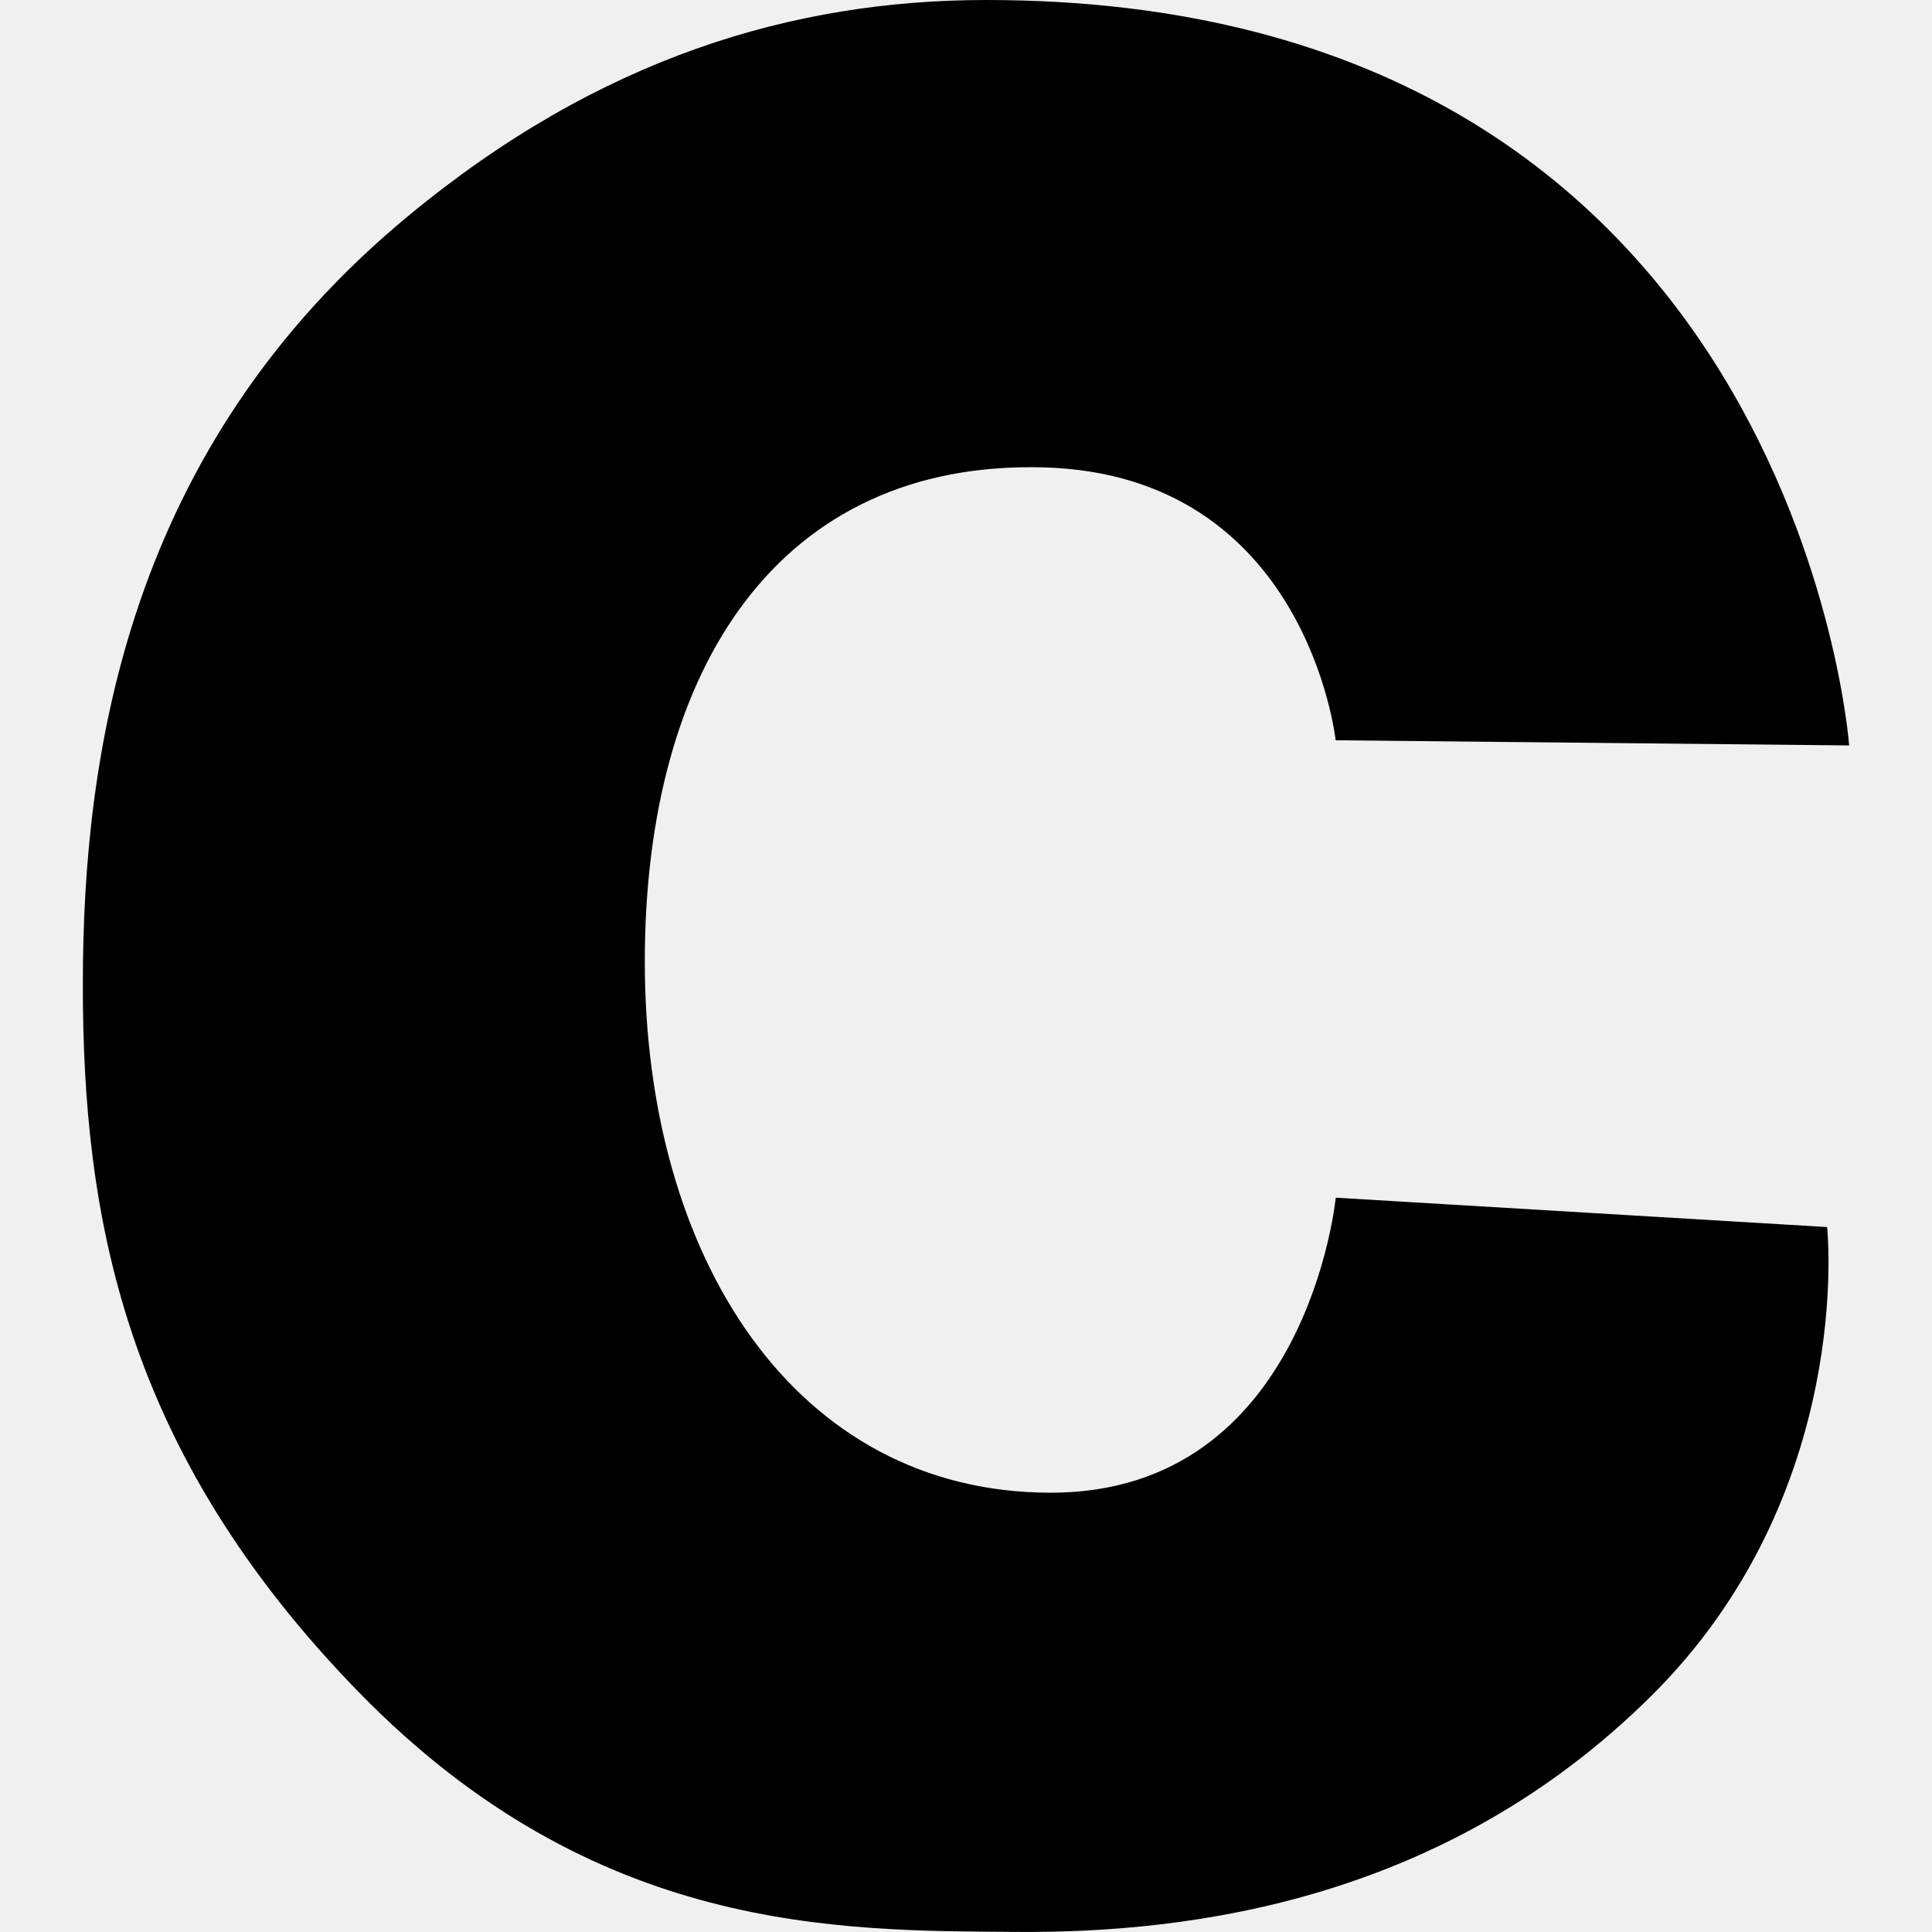
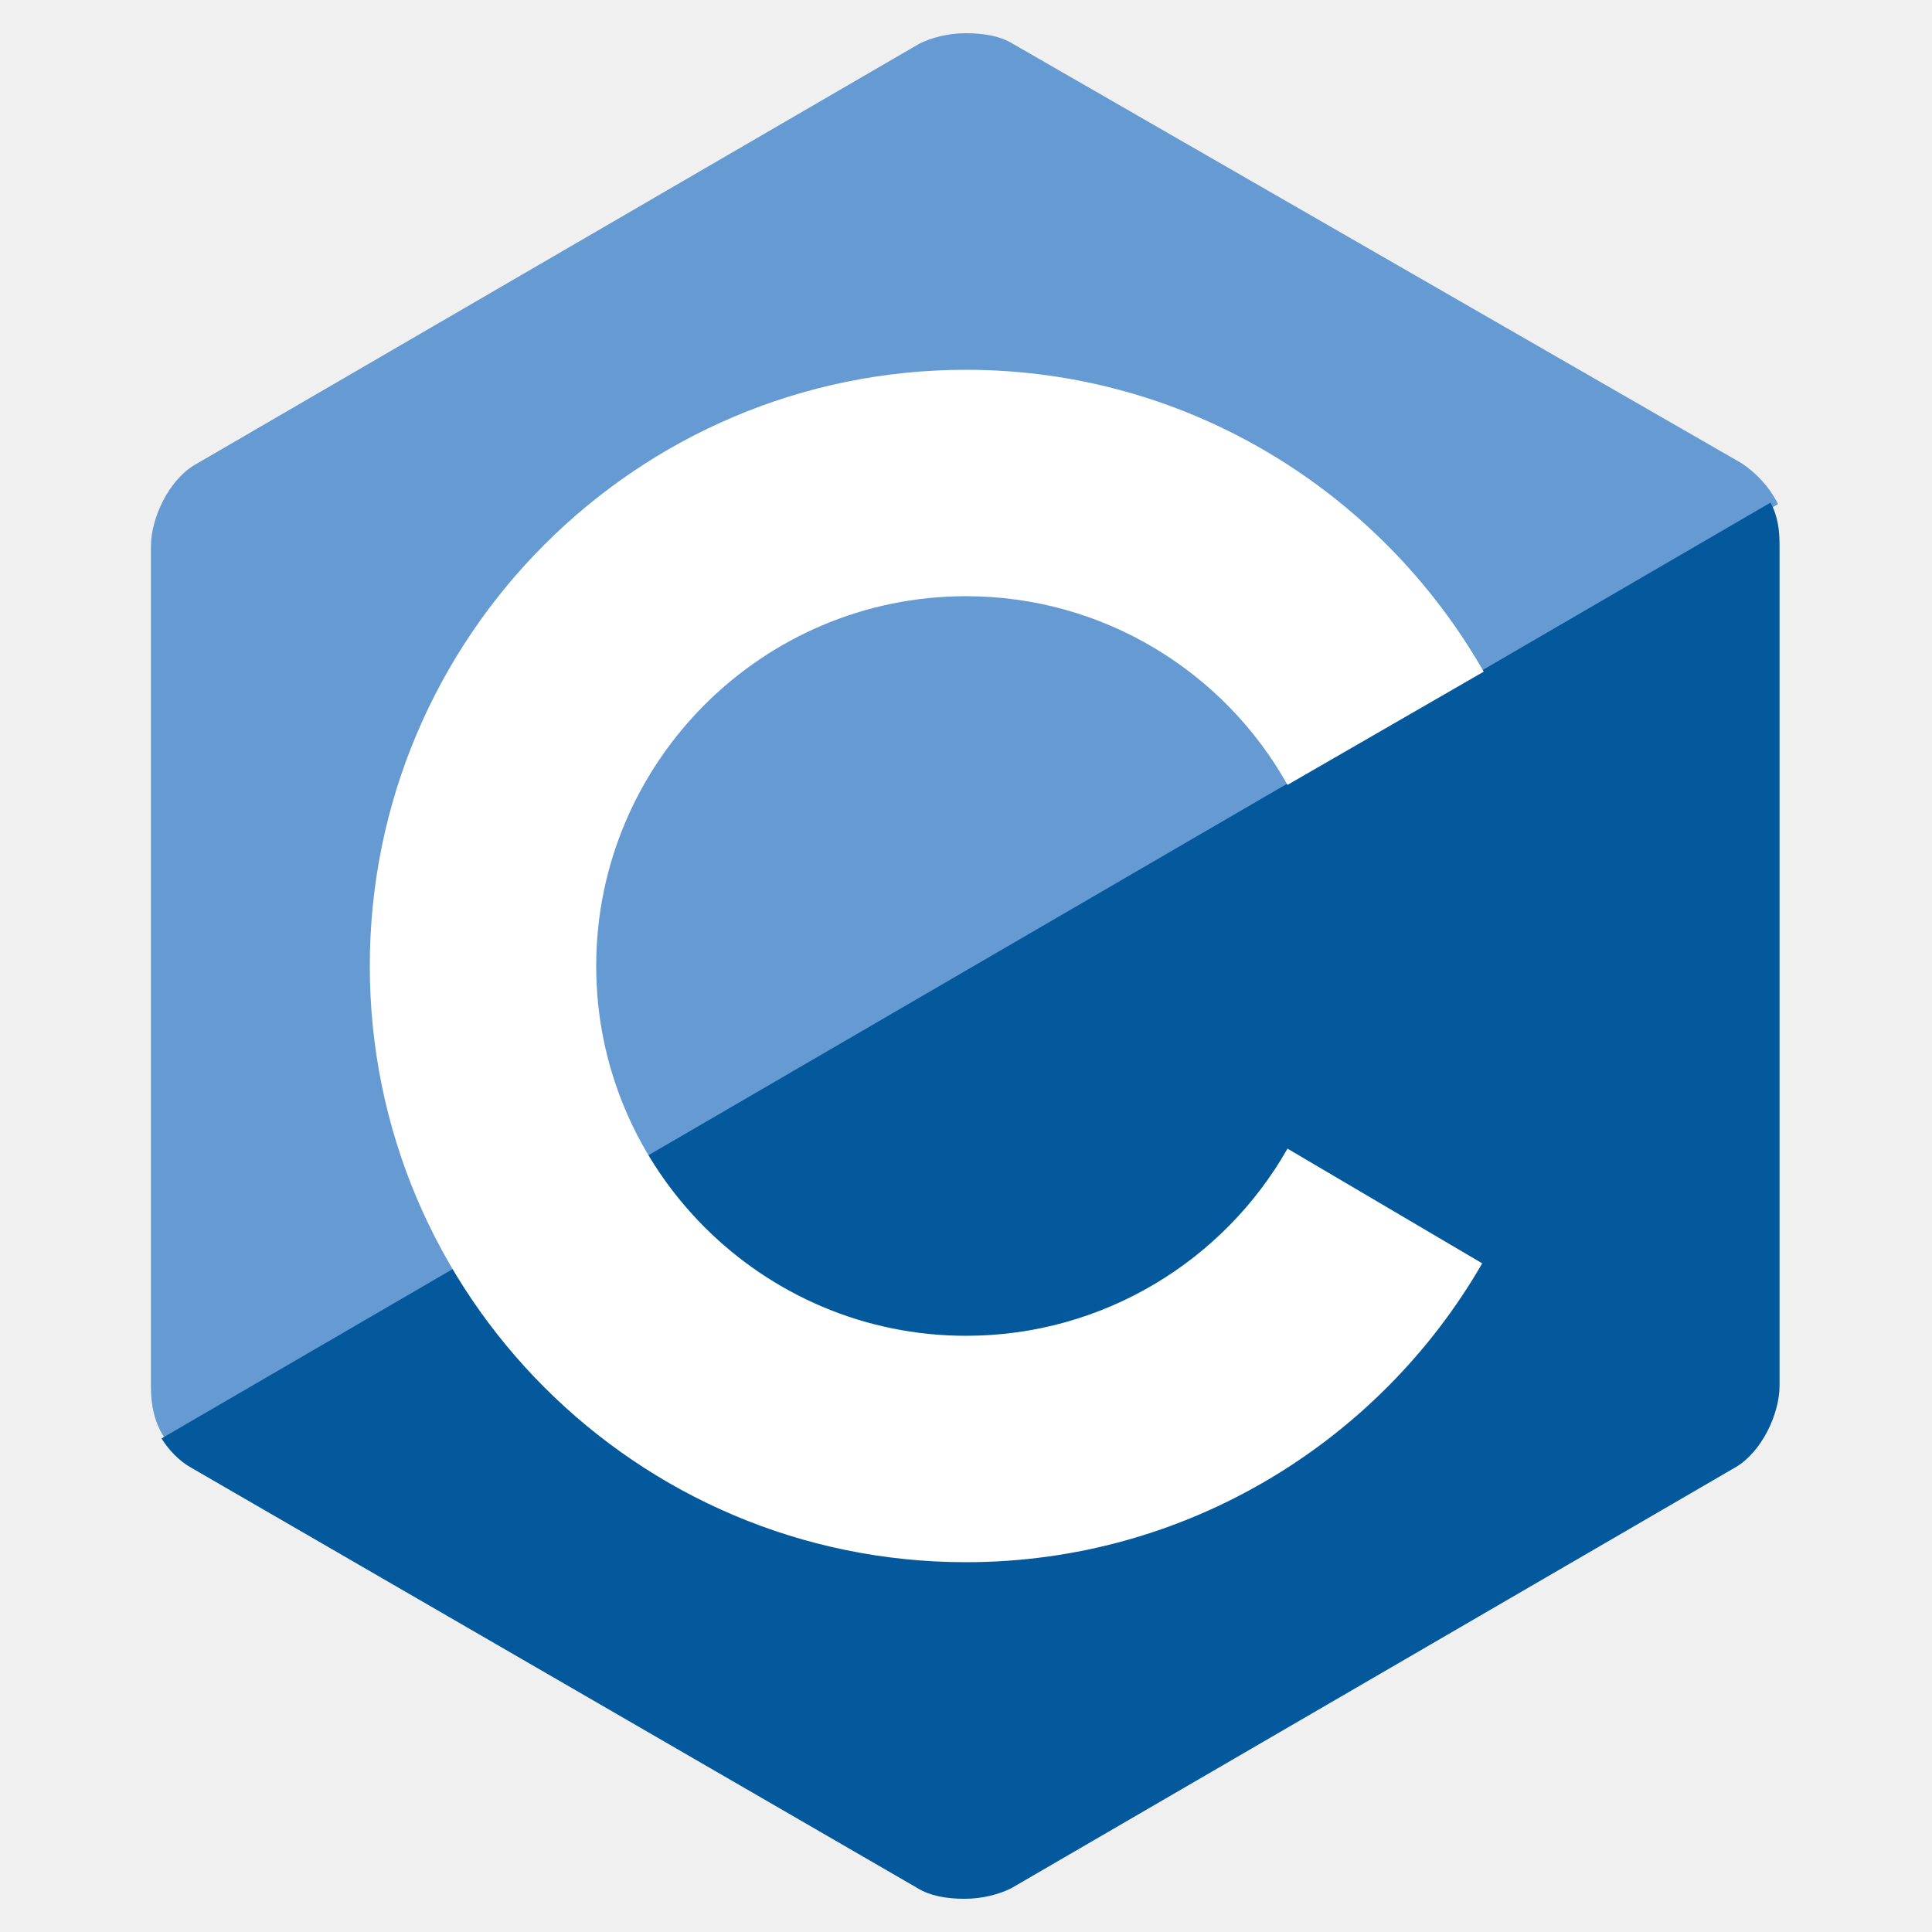
- <svg xmlns="http://www.w3.org/2000/svg" role="img" viewBox="0 0 24 24">
-   <path d="M16.592 9.196s-.354-3.298-3.627-3.39c-3.274-.09-4.955 2.474-4.955 6.14 0 3.665 1.858 6.597 5.045 6.597 3.184 0 3.538-3.665 3.538-3.665l6.104.365s.36 3.31-2.196 5.836c-2.552 2.524-5.69 2.937-7.876 2.92-2.19-.017-5.226.034-8.16-2.97-2.938-3.01-3.436-5.93-3.436-8.8 0-2.87.556-6.67 4.047-9.55C7.444.72 9.849 0 12.254 0c10.042 0 10.717 9.26 10.717 9.26z" />
+ <svg xmlns="http://www.w3.org/2000/svg" viewBox="0 0 128 128">
+   <path fill="#659AD3" d="M115.4 30.7L67.1 2.9c-.8-.5-1.9-.7-3.1-.7-1.2 0-2.3.3-3.1.7l-48 27.9c-1.7 1-2.9 3.5-2.9 5.4v55.7c0 1.1.2 2.4 1 3.5l106.8-62c-.6-1.2-1.5-2.1-2.4-2.7z" />
+   <path fill="#03599C" d="M10.7 95.3c.5.8 1.2 1.5 1.9 1.9l48.2 27.9c.8.5 1.9.7 3.1.7 1.2 0 2.3-.3 3.1-.7l48-27.9c1.7-1 2.9-3.5 2.9-5.4V36.1c0-.9-.1-1.9-.6-2.8l-106.6 62z" />
+   <path fill="#fff" d="M85.3 76.1C81.1 83.5 73.1 88.5 64 88.5c-13.5 0-24.5-11-24.5-24.5s11-24.5 24.5-24.5c9.1 0 17.1 5 21.3 12.5l13-7.5c-6.8-11.9-19.6-20-34.3-20-21.8 0-39.5 17.7-39.5 39.5s17.7 39.5 39.5 39.5c14.6 0 27.4-8 34.2-19.8l-12.9-7.6z" />
</svg>
